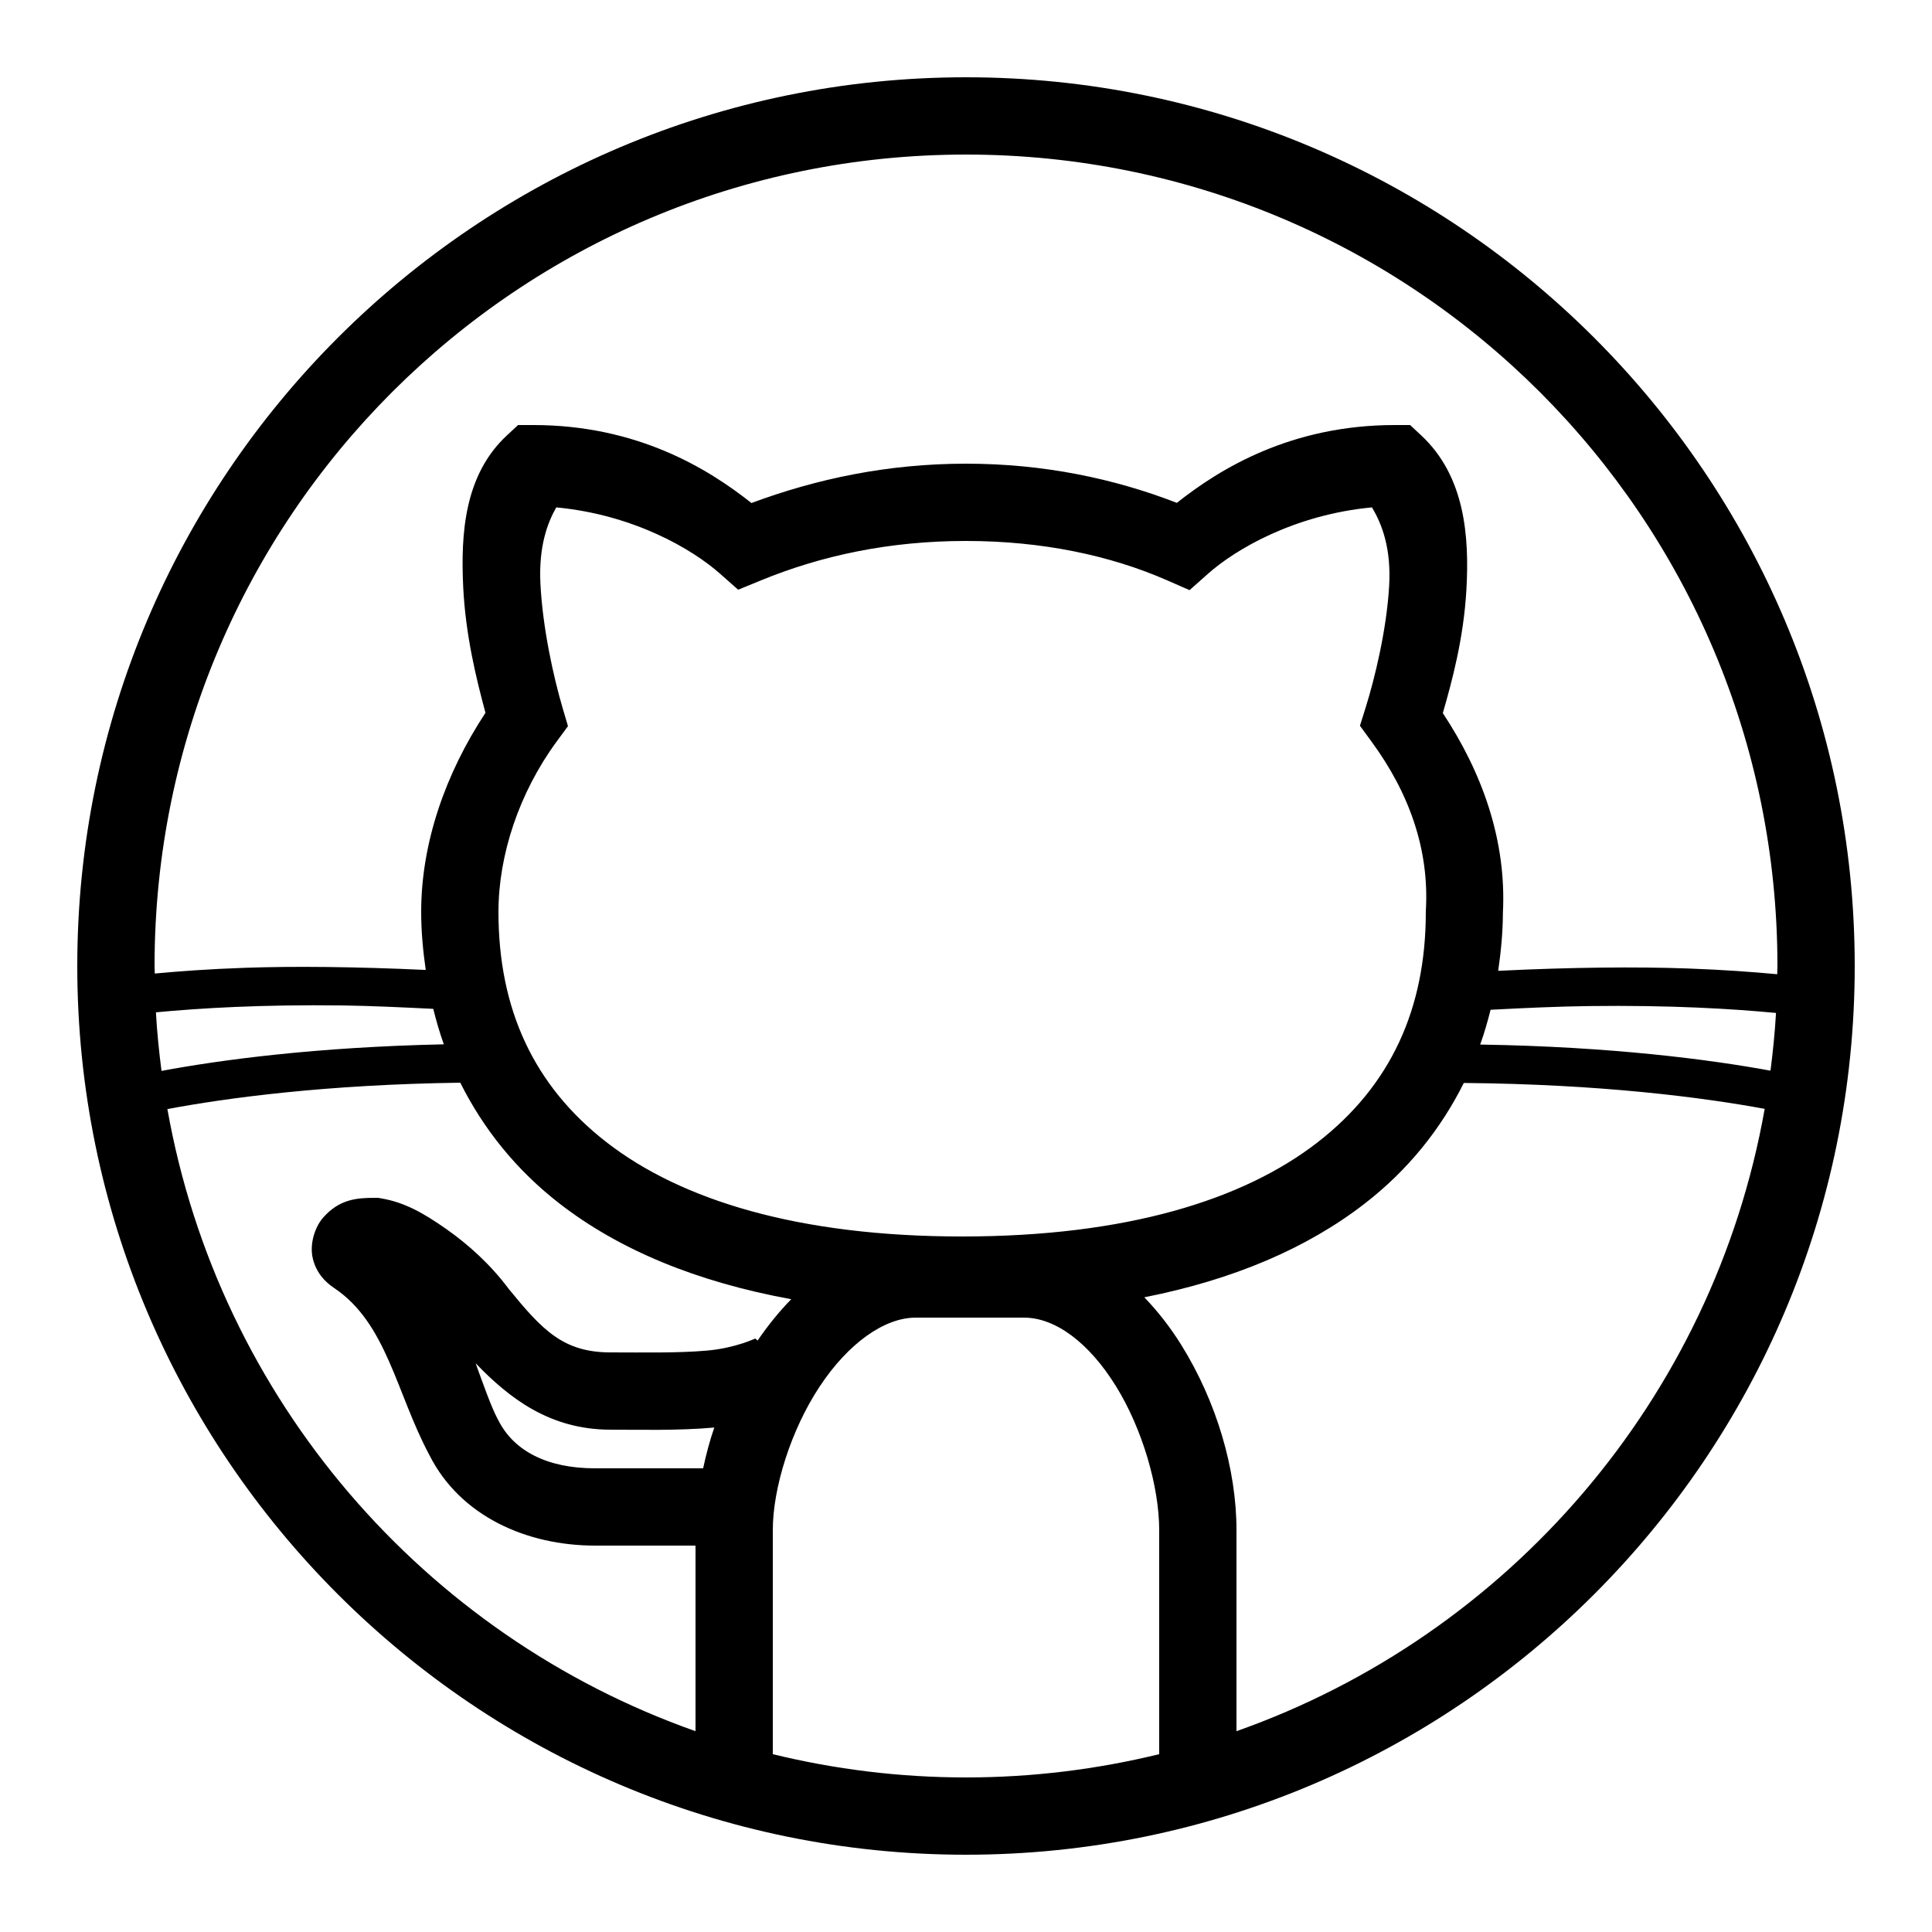
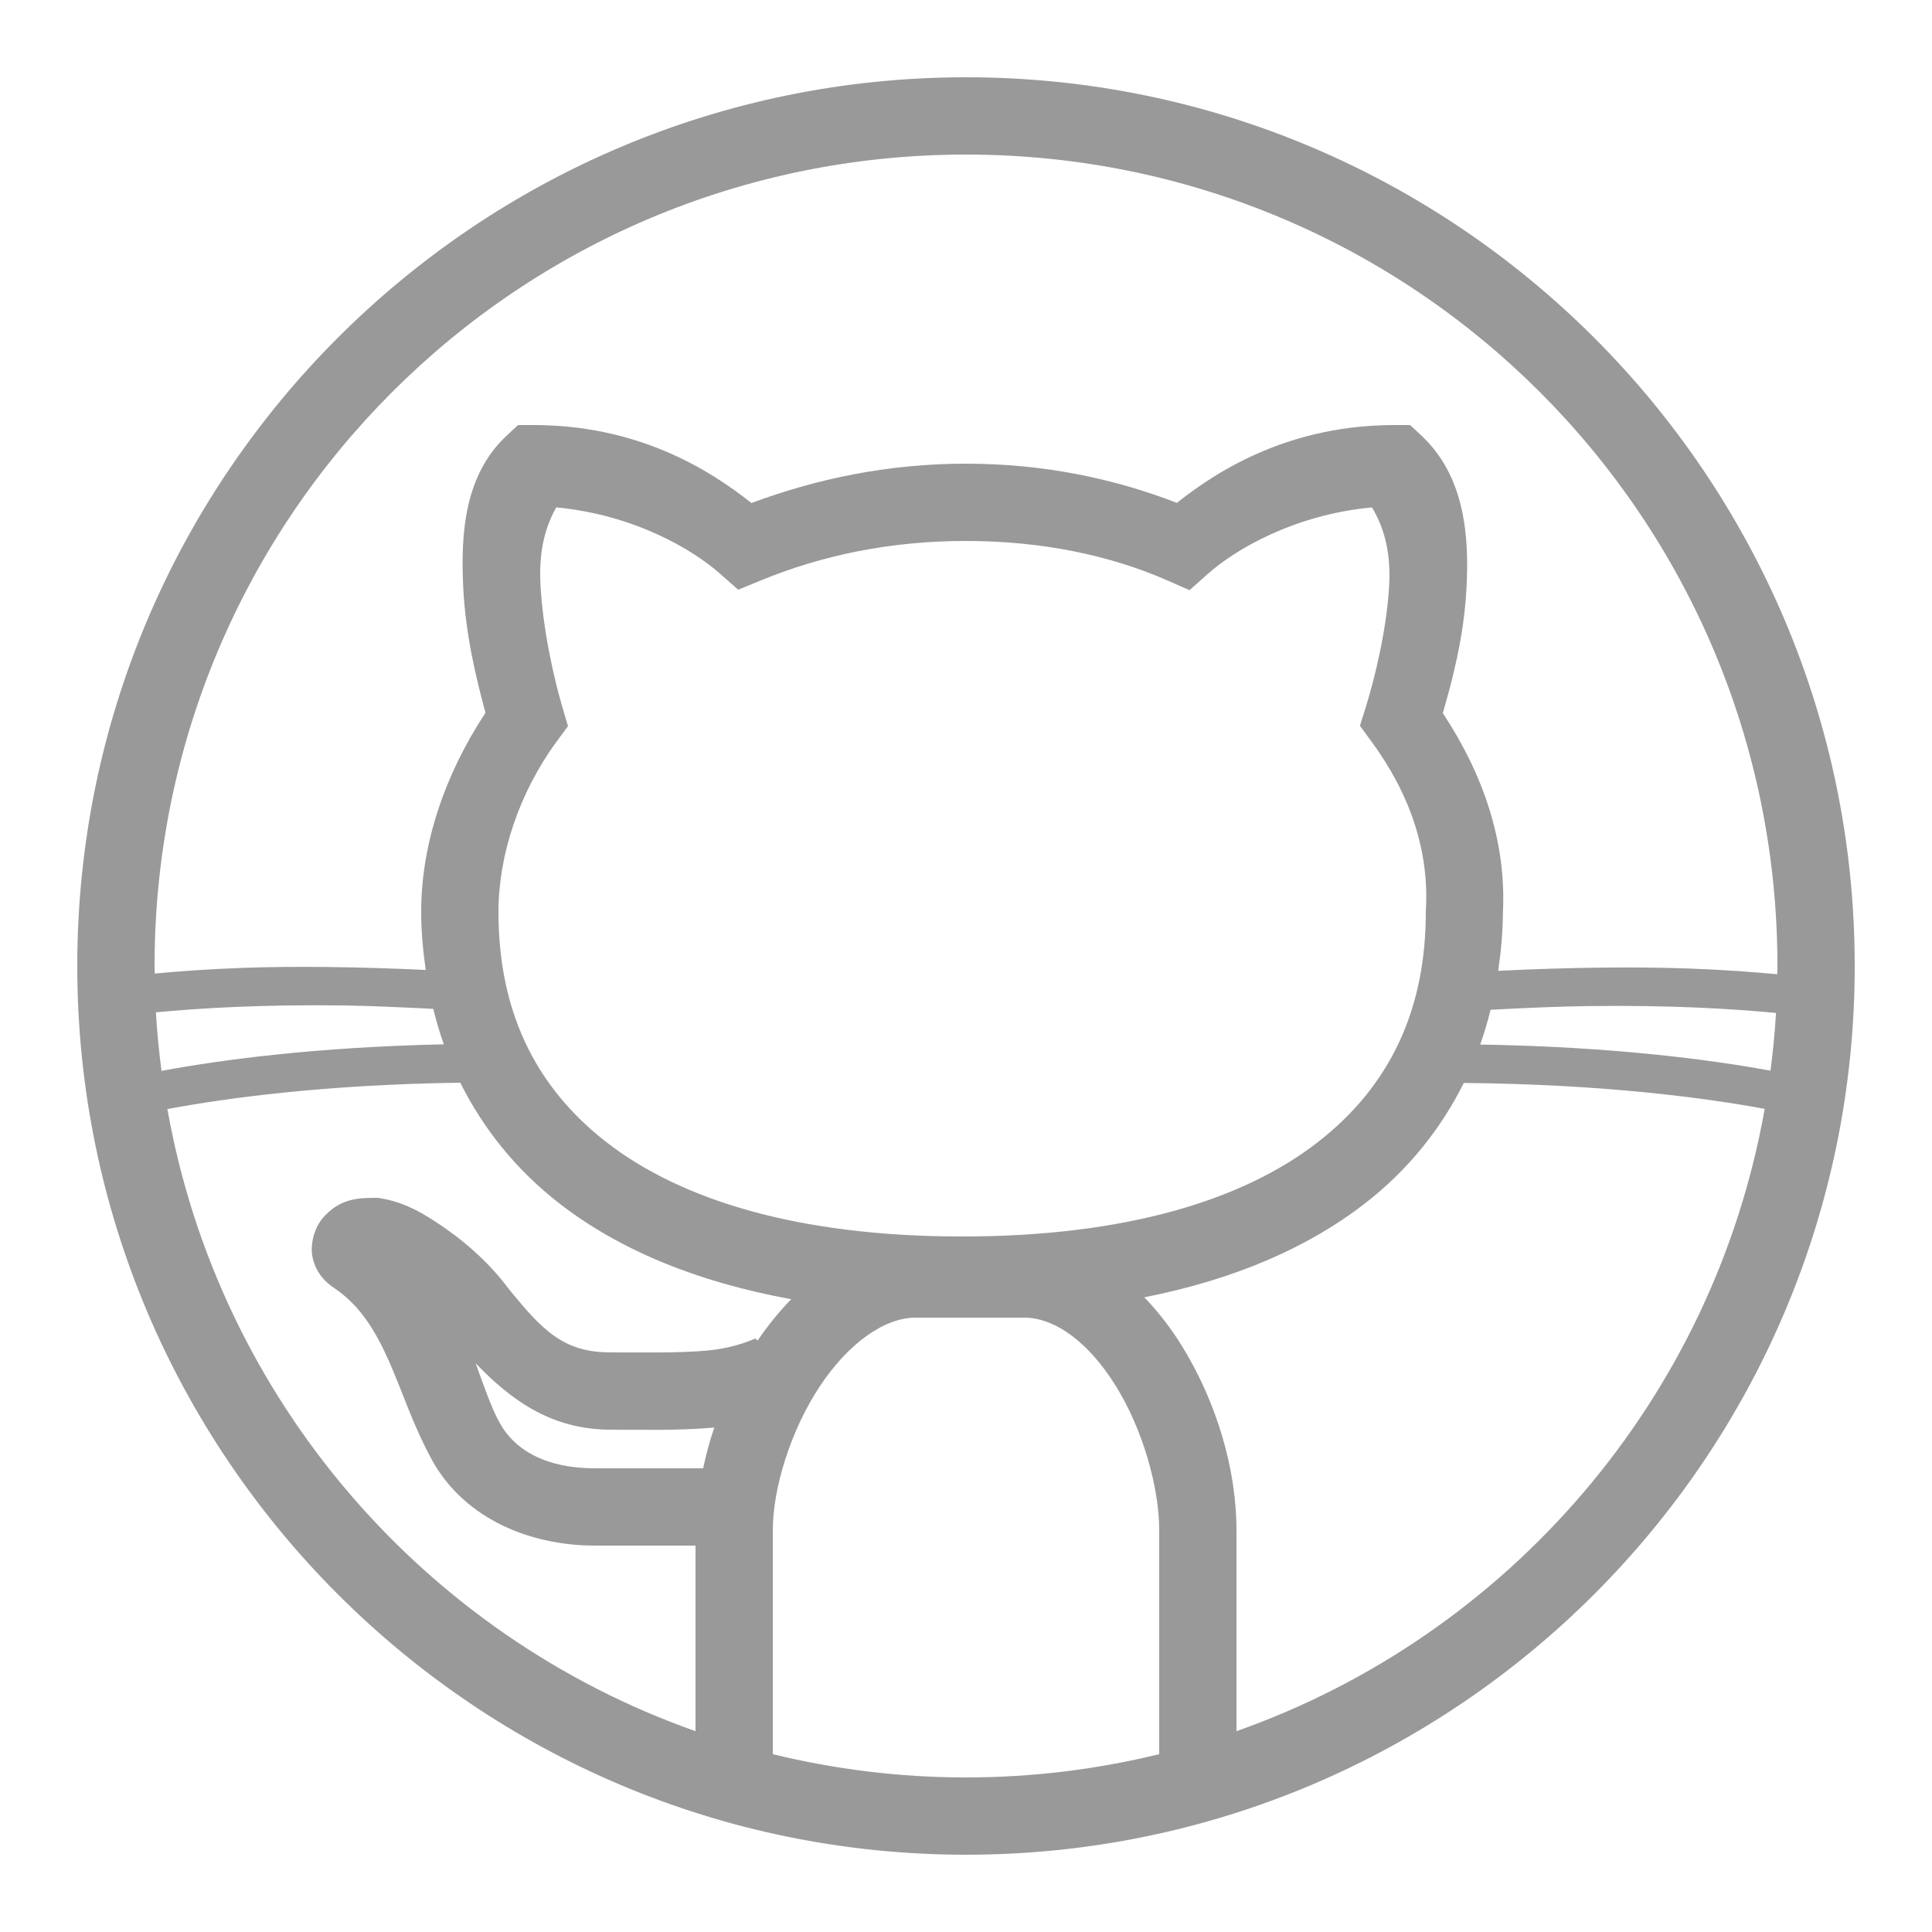
- <svg xmlns="http://www.w3.org/2000/svg" fill="#000000" viewBox="0 0 50 50" width="50px" height="50px">
+ <svg xmlns="http://www.w3.org/2000/svg" fill="#999999" viewBox="0 0 50 50" width="50px" height="50px">
  <path d="M 25 2 C 12.311 2 2 12.311 2 25 C 2 37.689 12.311 48 25 48 C 37.689 48 48 37.689 48 25 C 48 12.311 37.689 2 25 2 z M 25 4 C 36.607 4 46 13.393 46 25 C 46 25.071 45.995 25.142 45.994 25.213 C 45.355 25.154 44.616 25.098 43.676 25.064 C 42.347 25.017 40.672 25.031 38.773 25.125 C 38.844 24.635 38.893 24.137 38.895 23.627 C 38.991 21.754 38.363 20.002 37.34 18.455 C 37.587 17.601 37.877 16.515 37.949 15.283 C 38.032 13.879 37.911 12.322 36.783 11.27 L 36.494 11 L 36.1 11 C 33.417 11 31.58 12.123 30.457 13.014 C 28.836 12.386 27.012 12 25 12 C 22.976 12 21.136 12.391 19.447 13.018 C 18.325 12.127 16.487 11 13.801 11 L 13.408 11 L 13.119 11.268 C 12.021 12.287 11.92 13.802 11.988 15.199 C 12.049 16.432 12.322 17.552 12.564 18.447 C 11.524 20.025 10.9 21.822 10.9 23.6 C 10.9 24.111 10.948 24.61 11.018 25.102 C 9.212 25.018 7.602 25.002 6.324 25.047 C 5.385 25.08 4.645 25.136 4.006 25.195 C 4.005 25.13 4 25.065 4 25 C 4 13.393 13.393 4 25 4 z M 14.396 13.131 C 16.414 13.322 17.932 14.223 18.635 14.848 L 19.104 15.262 L 19.682 15.025 C 21.263 14.374 23.027 14 25 14 C 26.973 14 28.737 14.376 30.199 15.016 L 30.785 15.273 L 31.264 14.848 C 31.967 14.223 33.487 13.322 35.506 13.131 C 35.774 13.576 36.007 14.209 35.951 15.166 C 35.884 16.312 35.577 17.56 35.346 18.301 L 35.195 18.783 L 35.494 19.191 C 36.484 20.541 36.988 22.001 36.902 23.545 L 36.9 23.572 L 36.9 23.6 C 36.9 26.095 36.002 28.092 34.088 29.572 C 32.174 31.052 29.153 32 24.9 32 C 20.648 32 17.625 31.052 15.711 29.572 C 13.797 28.092 12.9 26.095 12.9 23.6 C 12.9 22.135 13.429 20.524 14.406 19.191 L 14.699 18.793 L 14.559 18.318 C 14.327 17.53 14.043 16.254 13.986 15.102 C 13.939 14.143 14.166 13.537 14.396 13.131 z M 8.885 26.021 C 9.591 26.031 10.401 26.069 11.213 26.109 C 11.29 26.421 11.379 26.728 11.486 27.027 C 8.179 27.097 5.705 27.43 4.18 27.715 C 4.115 27.214 4.064 26.71 4.035 26.199 C 5.162 26.092 6.751 25.994 8.885 26.021 z M 41.115 26.037 C 43.248 26.01 44.836 26.108 45.963 26.215 C 45.934 26.718 45.884 27.216 45.82 27.709 C 44.241 27.419 41.7 27.087 38.307 27.033 C 38.412 26.74 38.5 26.438 38.576 26.133 C 39.471 26.085 40.345 26.047 41.115 26.037 z M 11.912 28.02 C 12.509 29.215 13.362 30.283 14.488 31.154 C 16.029 32.346 18.032 33.178 20.477 33.623 C 20.157 33.952 19.866 34.313 19.607 34.693 L 19.547 34.641 C 19.552 34.634 19.05 34.886 18.299 34.953 C 17.548 35.02 16.622 35 15.801 35 C 14.576 35 14.036 34.421 13.174 33.367 C 12.696 32.724 12.114 32.202 11.549 31.807 C 10.97 31.401 10.476 31.116 9.865 31.014 L 9.783 31 L 9.699 31 C 9.233 31 8.781 31.034 8.359 31.516 C 8.149 31.757 8.003 32.203 8.098 32.58 C 8.192 32.958 8.431 33.19 8.645 33.332 C 10.011 34.243 10.253 36.047 11.109 37.65 C 11.909 39.244 13.636 40 15.4 40 L 18 40 L 18 44.803 C 10.968 42.321 5.665 36.205 4.332 28.703 C 5.863 28.415 8.427 28.068 11.912 28.02 z M 37.883 28.027 C 41.446 28.058 44.081 28.404 45.67 28.697 C 44.339 36.202 39.034 42.32 32 44.803 L 32 39.6 C 32 38.015 31.48 36.268 30.574 34.811 C 30.299 34.368 29.976 33.95 29.615 33.574 C 31.93 33.117 33.832 32.299 35.312 31.154 C 36.437 30.285 37.288 29.22 37.883 28.027 z M 23.699 34.1 L 26.5 34.1 C 27.313 34.1 28.18 34.747 28.875 35.865 C 29.57 36.983 30 38.484 30 39.6 L 30 45.398 C 28.397 45.789 26.724 46 25 46 C 23.276 46 21.603 45.789 20 45.398 L 20 39.6 C 20 38.509 20.468 37.011 21.209 35.889 C 21.95 34.766 22.886 34.1 23.699 34.1 z M 12.309 35.281 C 13.174 36.179 14.223 37 15.801 37 C 16.58 37 17.552 37.028 18.477 36.945 C 18.48 36.945 18.483 36.944 18.486 36.943 C 18.365 37.293 18.274 37.646 18.197 38 L 15.4 38 C 14.167 38 13.296 37.554 12.895 36.752 L 12.887 36.738 L 12.881 36.727 C 12.716 36.421 12.501 35.811 12.309 35.281 z" />
</svg>
